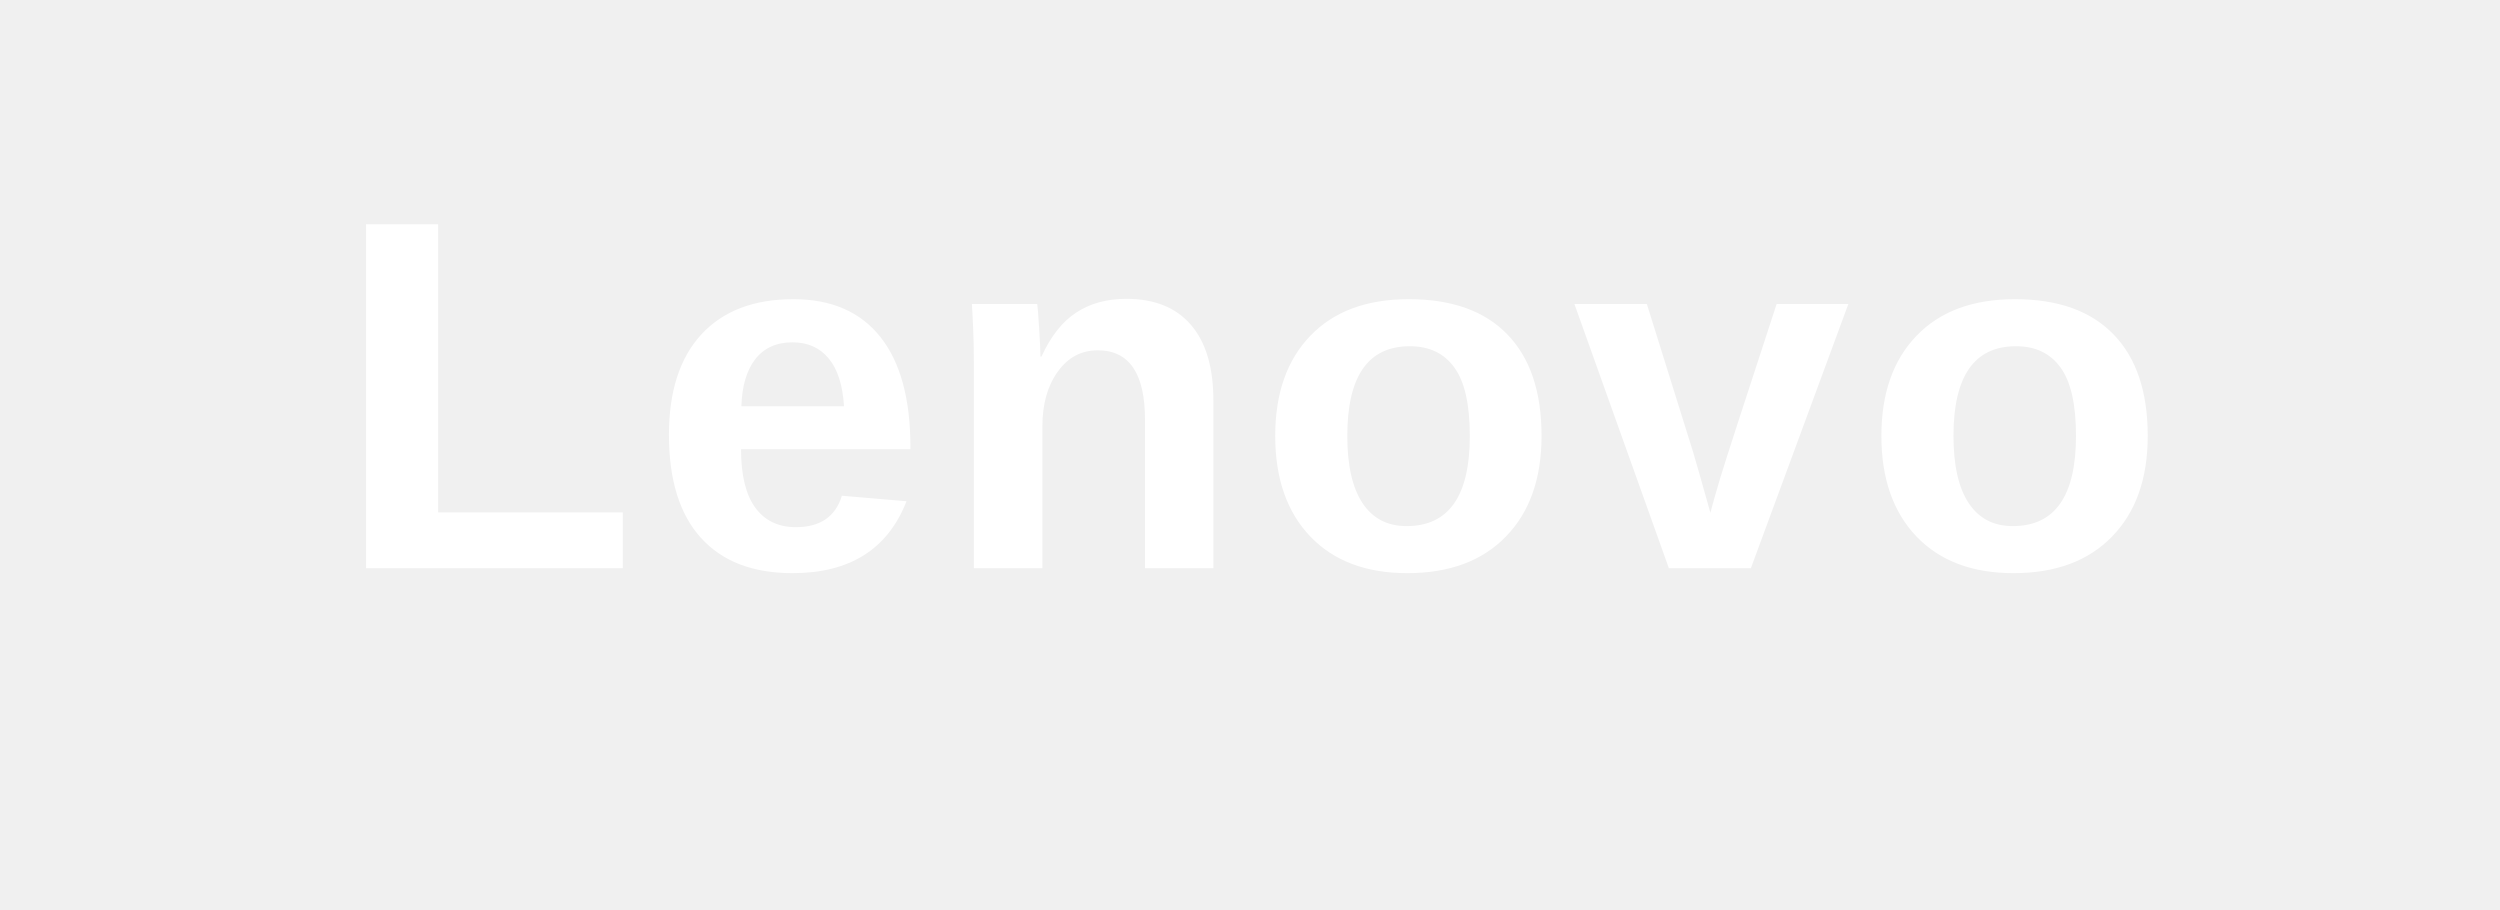
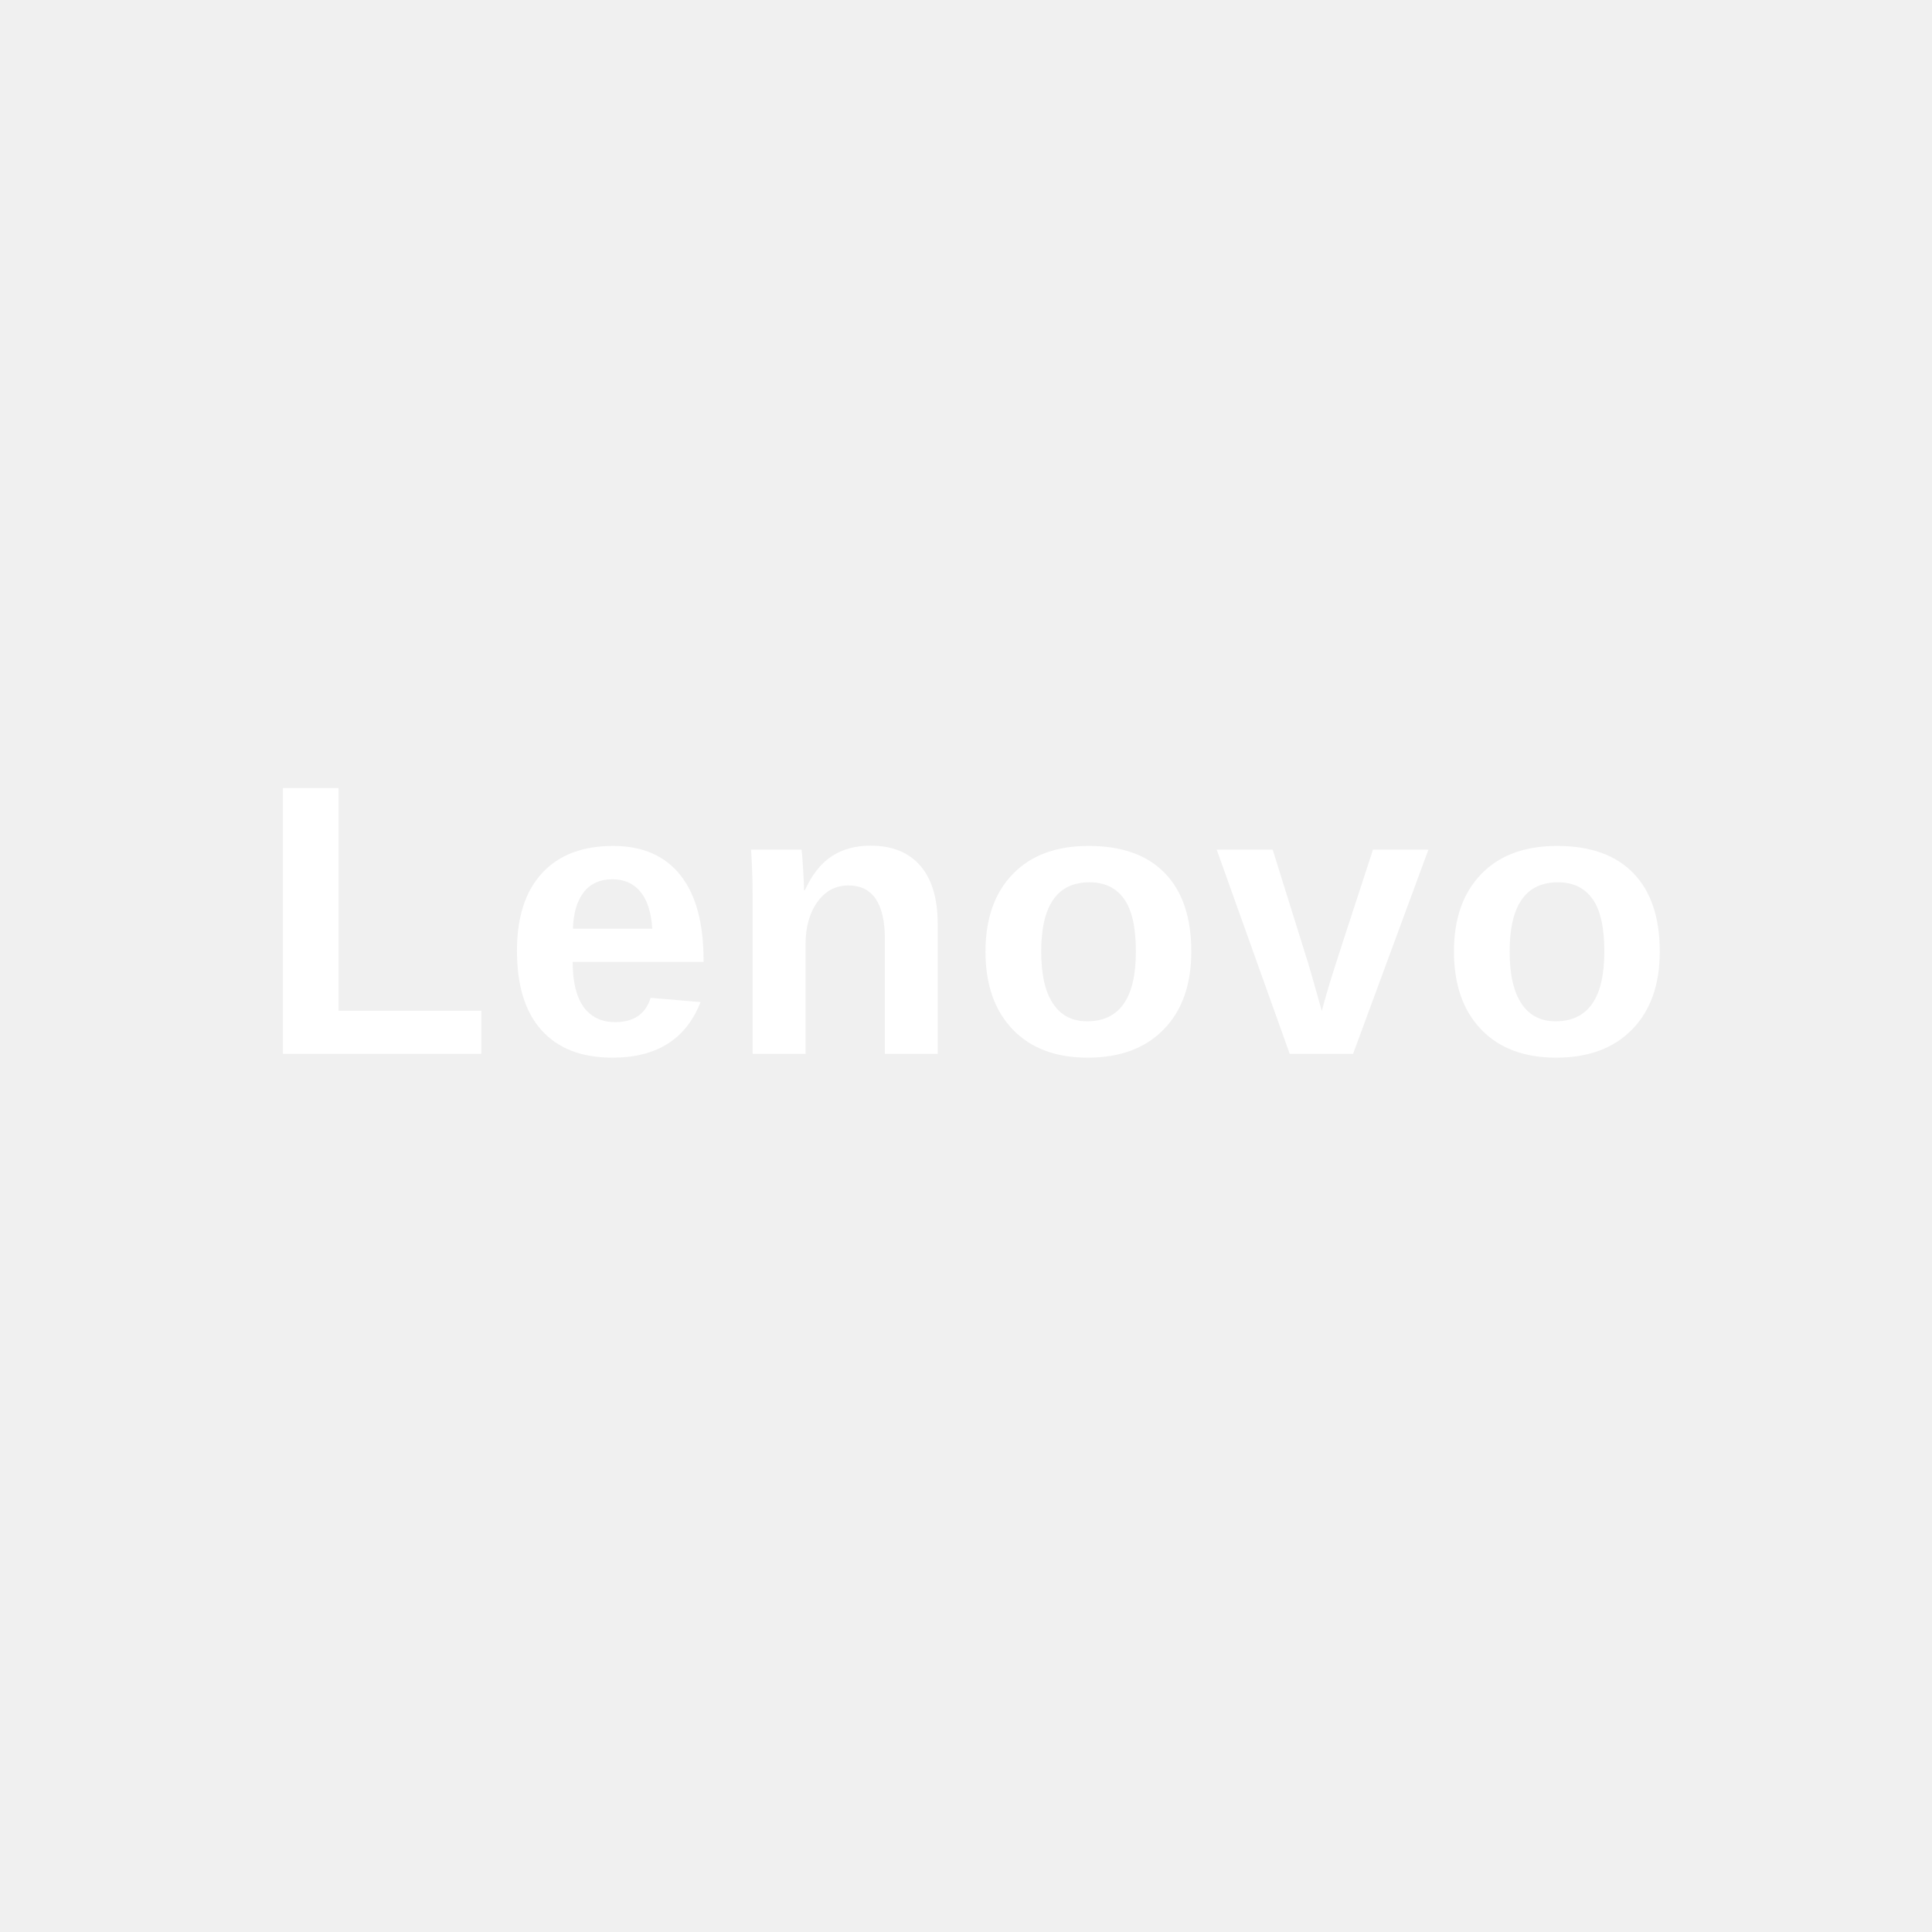
- <svg xmlns="http://www.w3.org/2000/svg" width="220" height="80" viewBox="0 0 220 80" role="img" aria-labelledby="title">
+ <svg xmlns="http://www.w3.org/2000/svg" width="220" height="220" viewBox="0 0 220 80" role="img" aria-labelledby="title">
  <text x="110" y="50" text-anchor="middle" font-family="'Segoe UI', 'Helvetica Neue', Arial, sans-serif" font-size="44" font-weight="700" letter-spacing="1" fill="#ffffff">
    Lenovo
  </text>
</svg>
